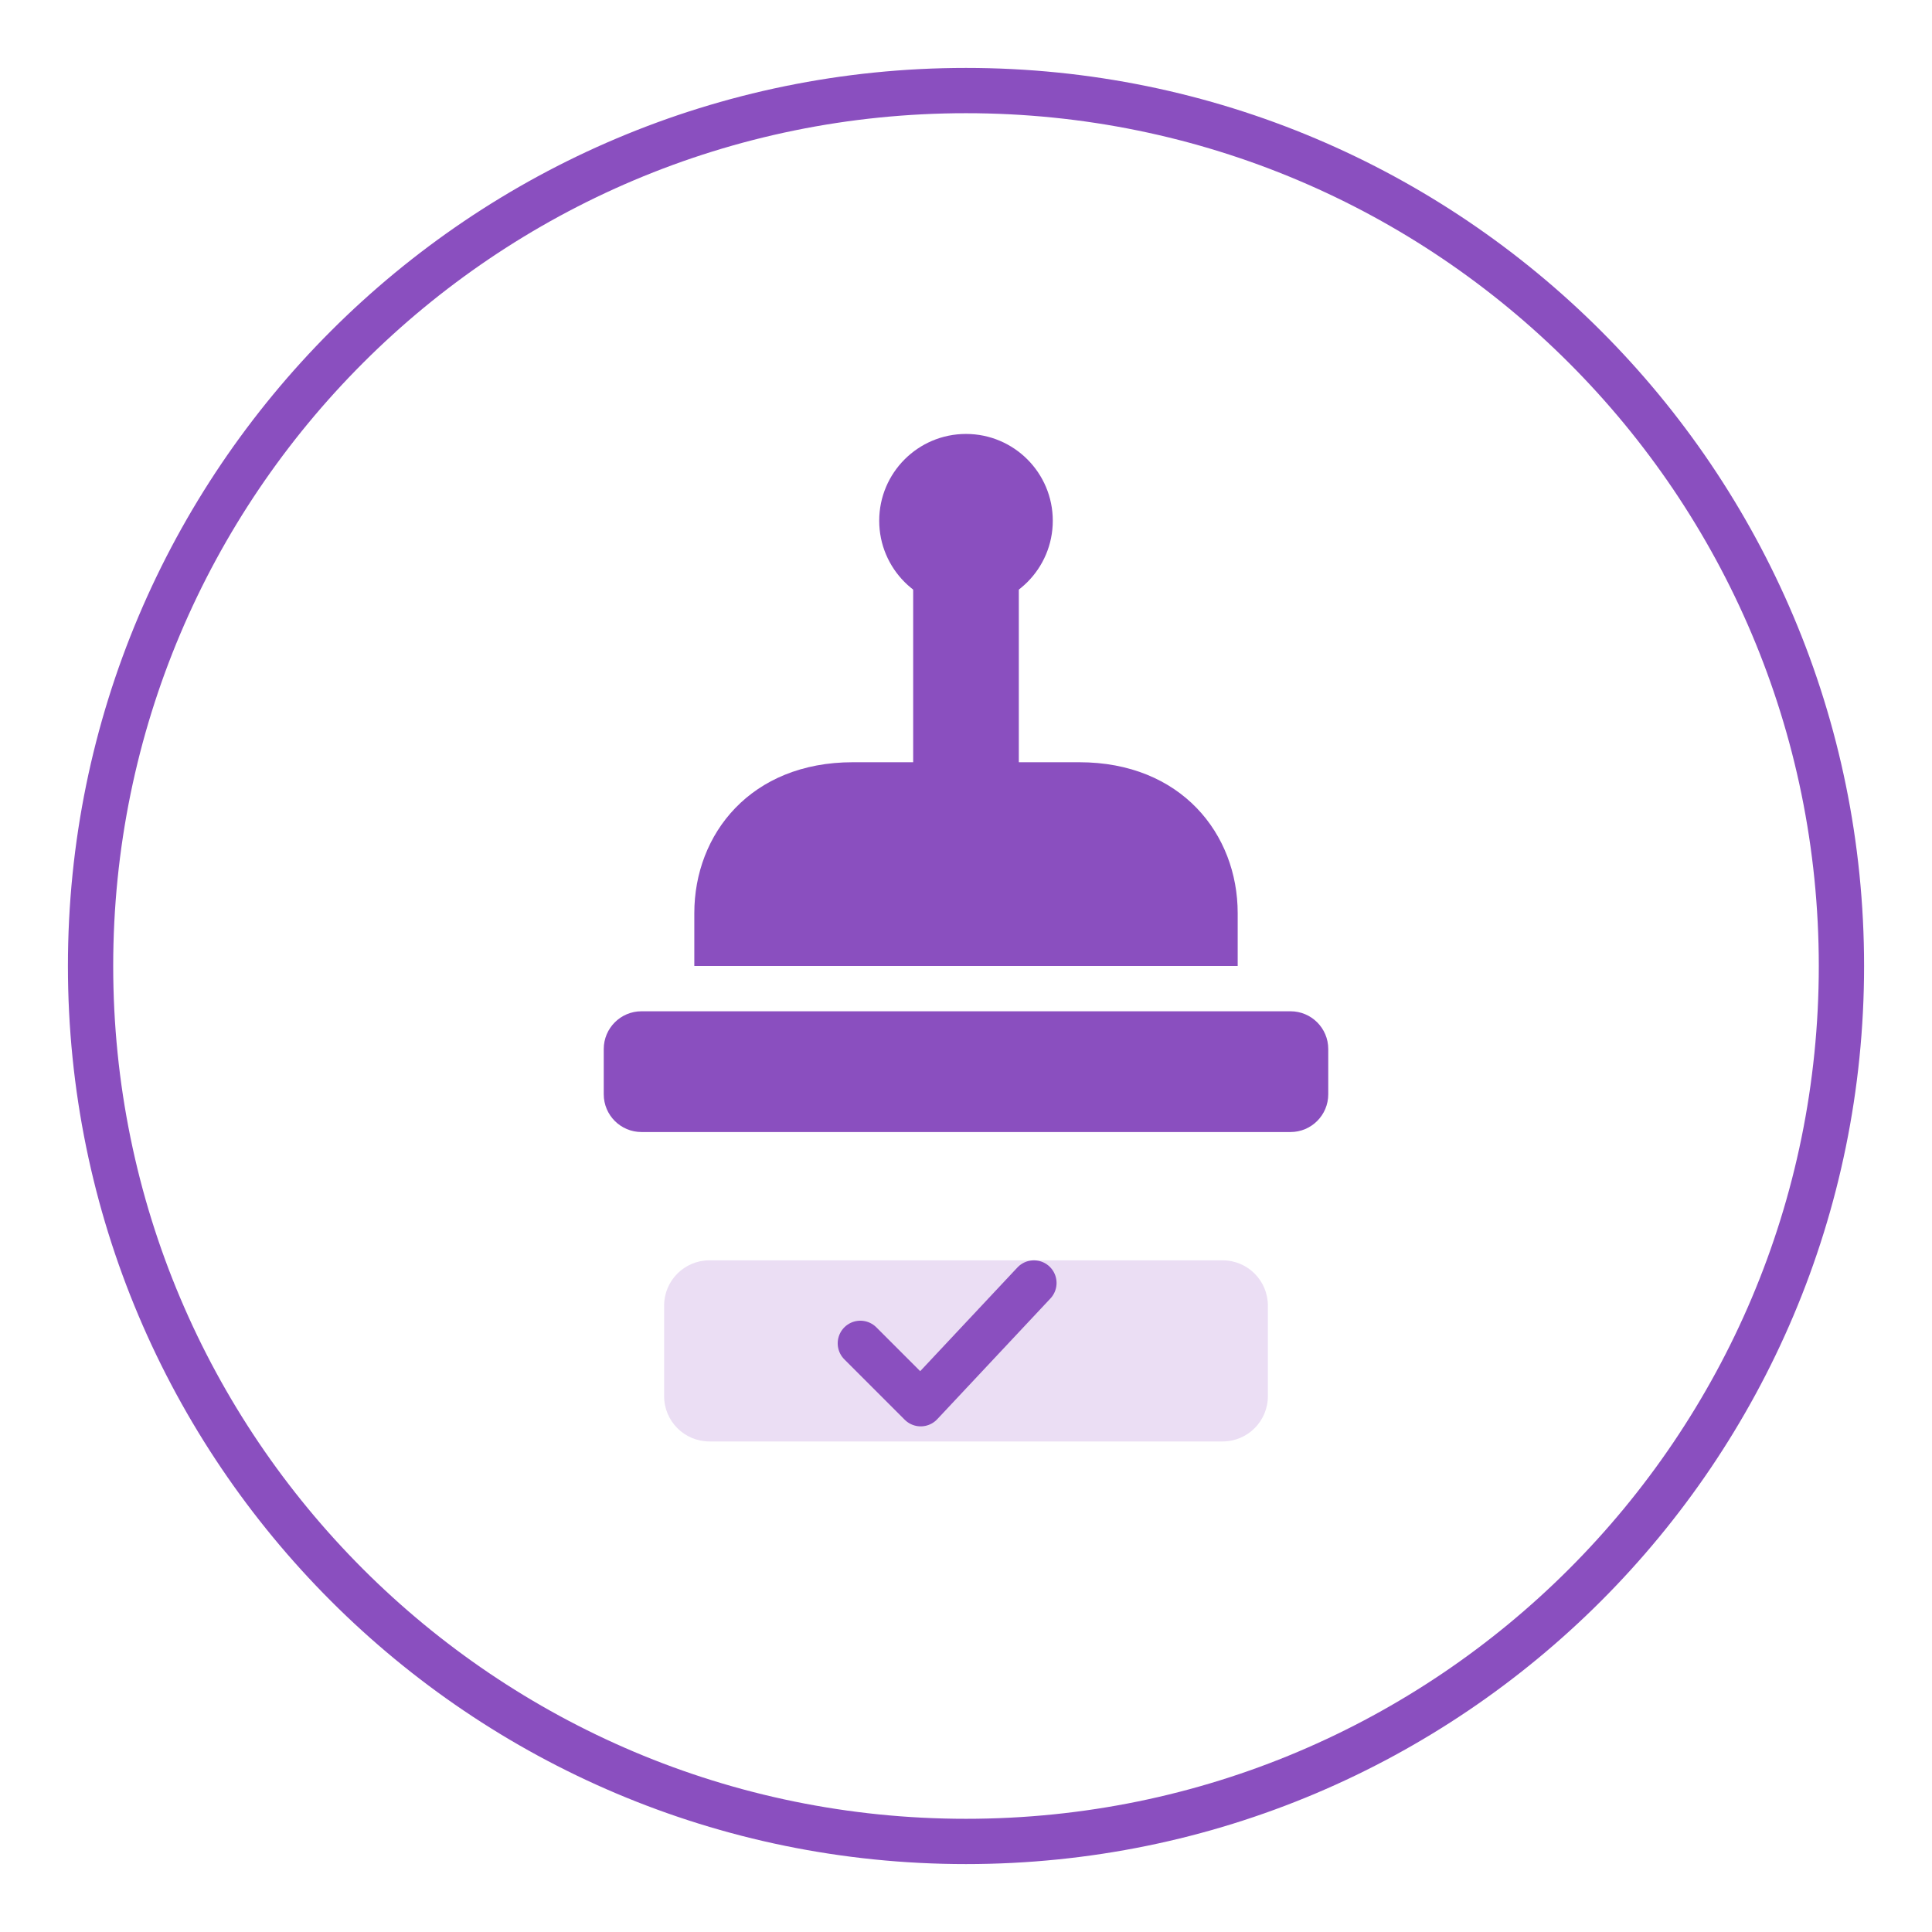
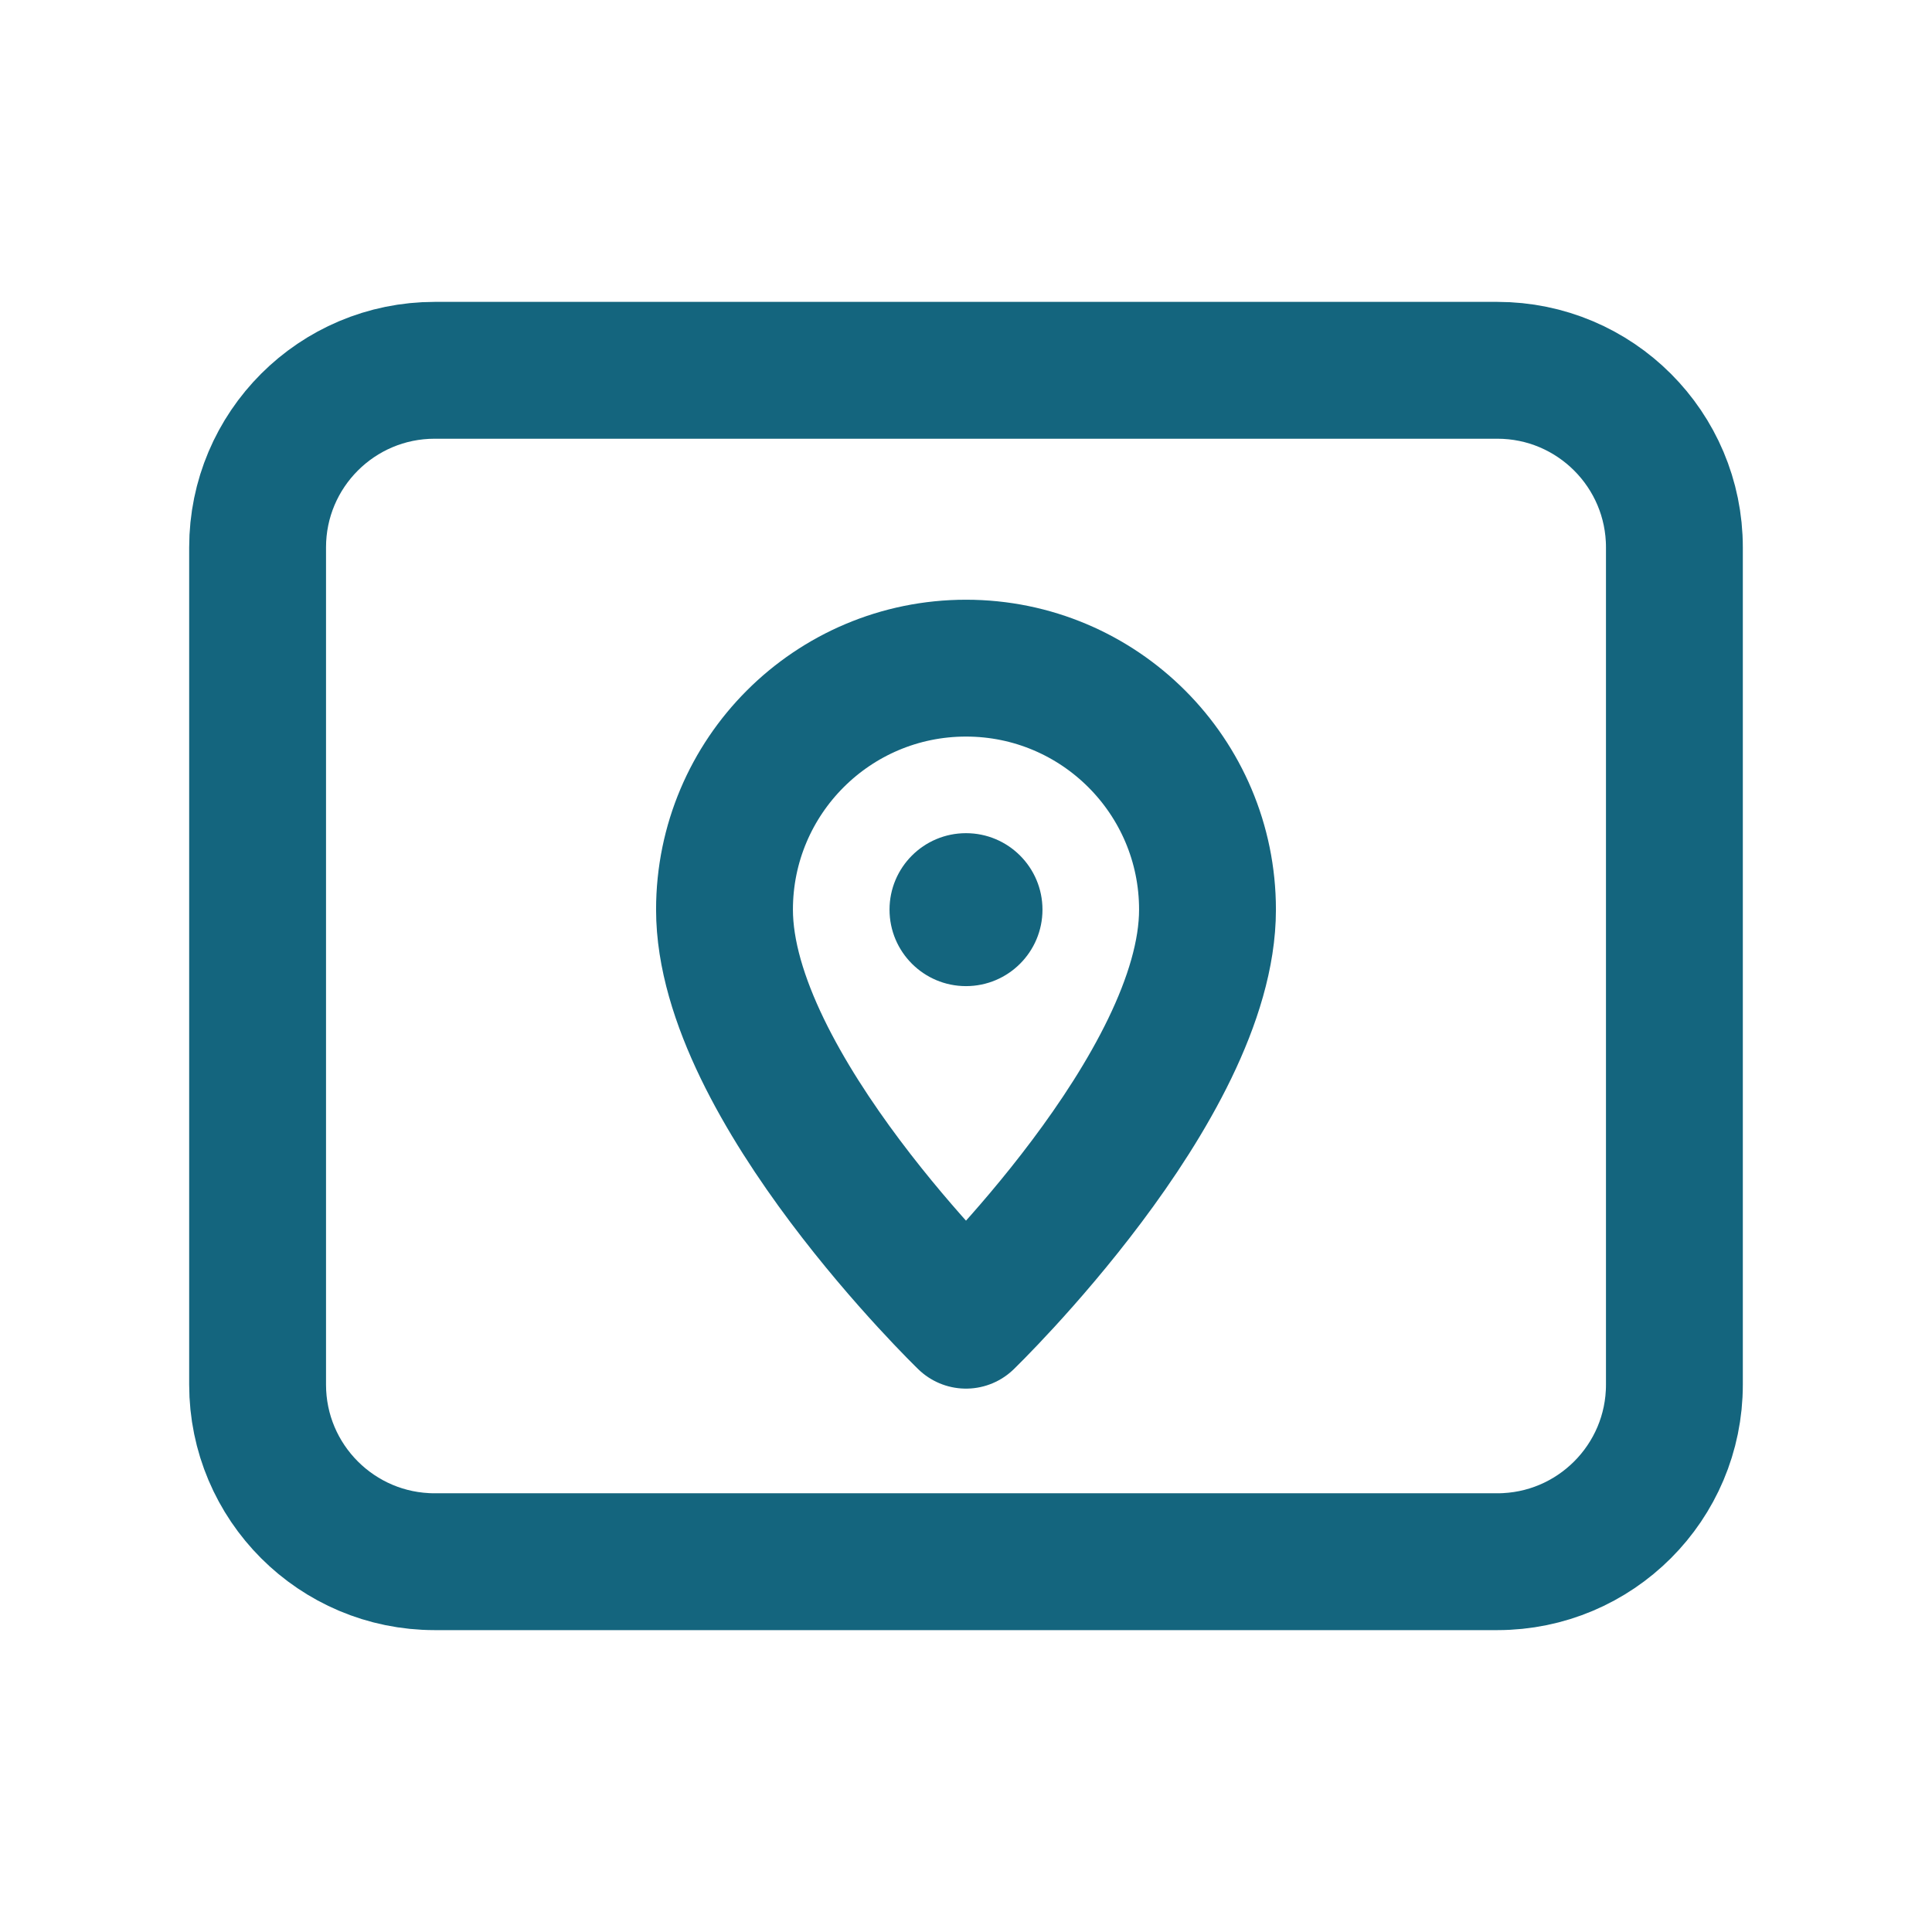
- <svg xmlns="http://www.w3.org/2000/svg" viewBox="0 0 512 512" width="512" height="512">
-   <circle cx="256" cy="256" r="232" fill="none" stroke="#8A4FBF" stroke-width="12" />
-   <circle cx="256" cy="138" r="23" fill="#8A4FBF" />
-   <rect x="242" y="150" width="28" height="54" fill="#8A4FBF" />
-   <path d="M226 202 h60 c27 0 42 19 42 40 v14 H184 v-14 c0 -21 15 -40 42 -40 Z" fill="#8A4FBF" />
-   <rect x="160" y="268" width="192" height="32" rx="10" fill="#8A4FBF" />
-   <rect x="176" y="334" width="160" height="48" rx="12" fill="#EBDEF4" />
-   <path d="M228 356 l16 16 l30 -32" stroke="#8A4FBF" stroke-width="12" fill="none" stroke-linecap="round" stroke-linejoin="round" />
+ <svg xmlns="http://www.w3.org/2000/svg" viewBox="0 0 24 24" width="512" height="512" color="#14657E">
+   <g fill="none" stroke="currentColor" stroke-width="1.7" stroke-linecap="round" stroke-linejoin="round">
+     <rect x="3.2" y="4.6" width="17.6" height="14.8" rx="2.2" />
+     <path d="M12 8.3a3 3 0 0 1 3 3c0 2.2-3 5.1-3 5.1s-3-2.9-3-5.1a3 3 0 0 1 3-3Z" />
+     <circle cx="12" cy="11.3" r=".95" fill="currentColor" stroke="none" />
+   </g>
</svg>
